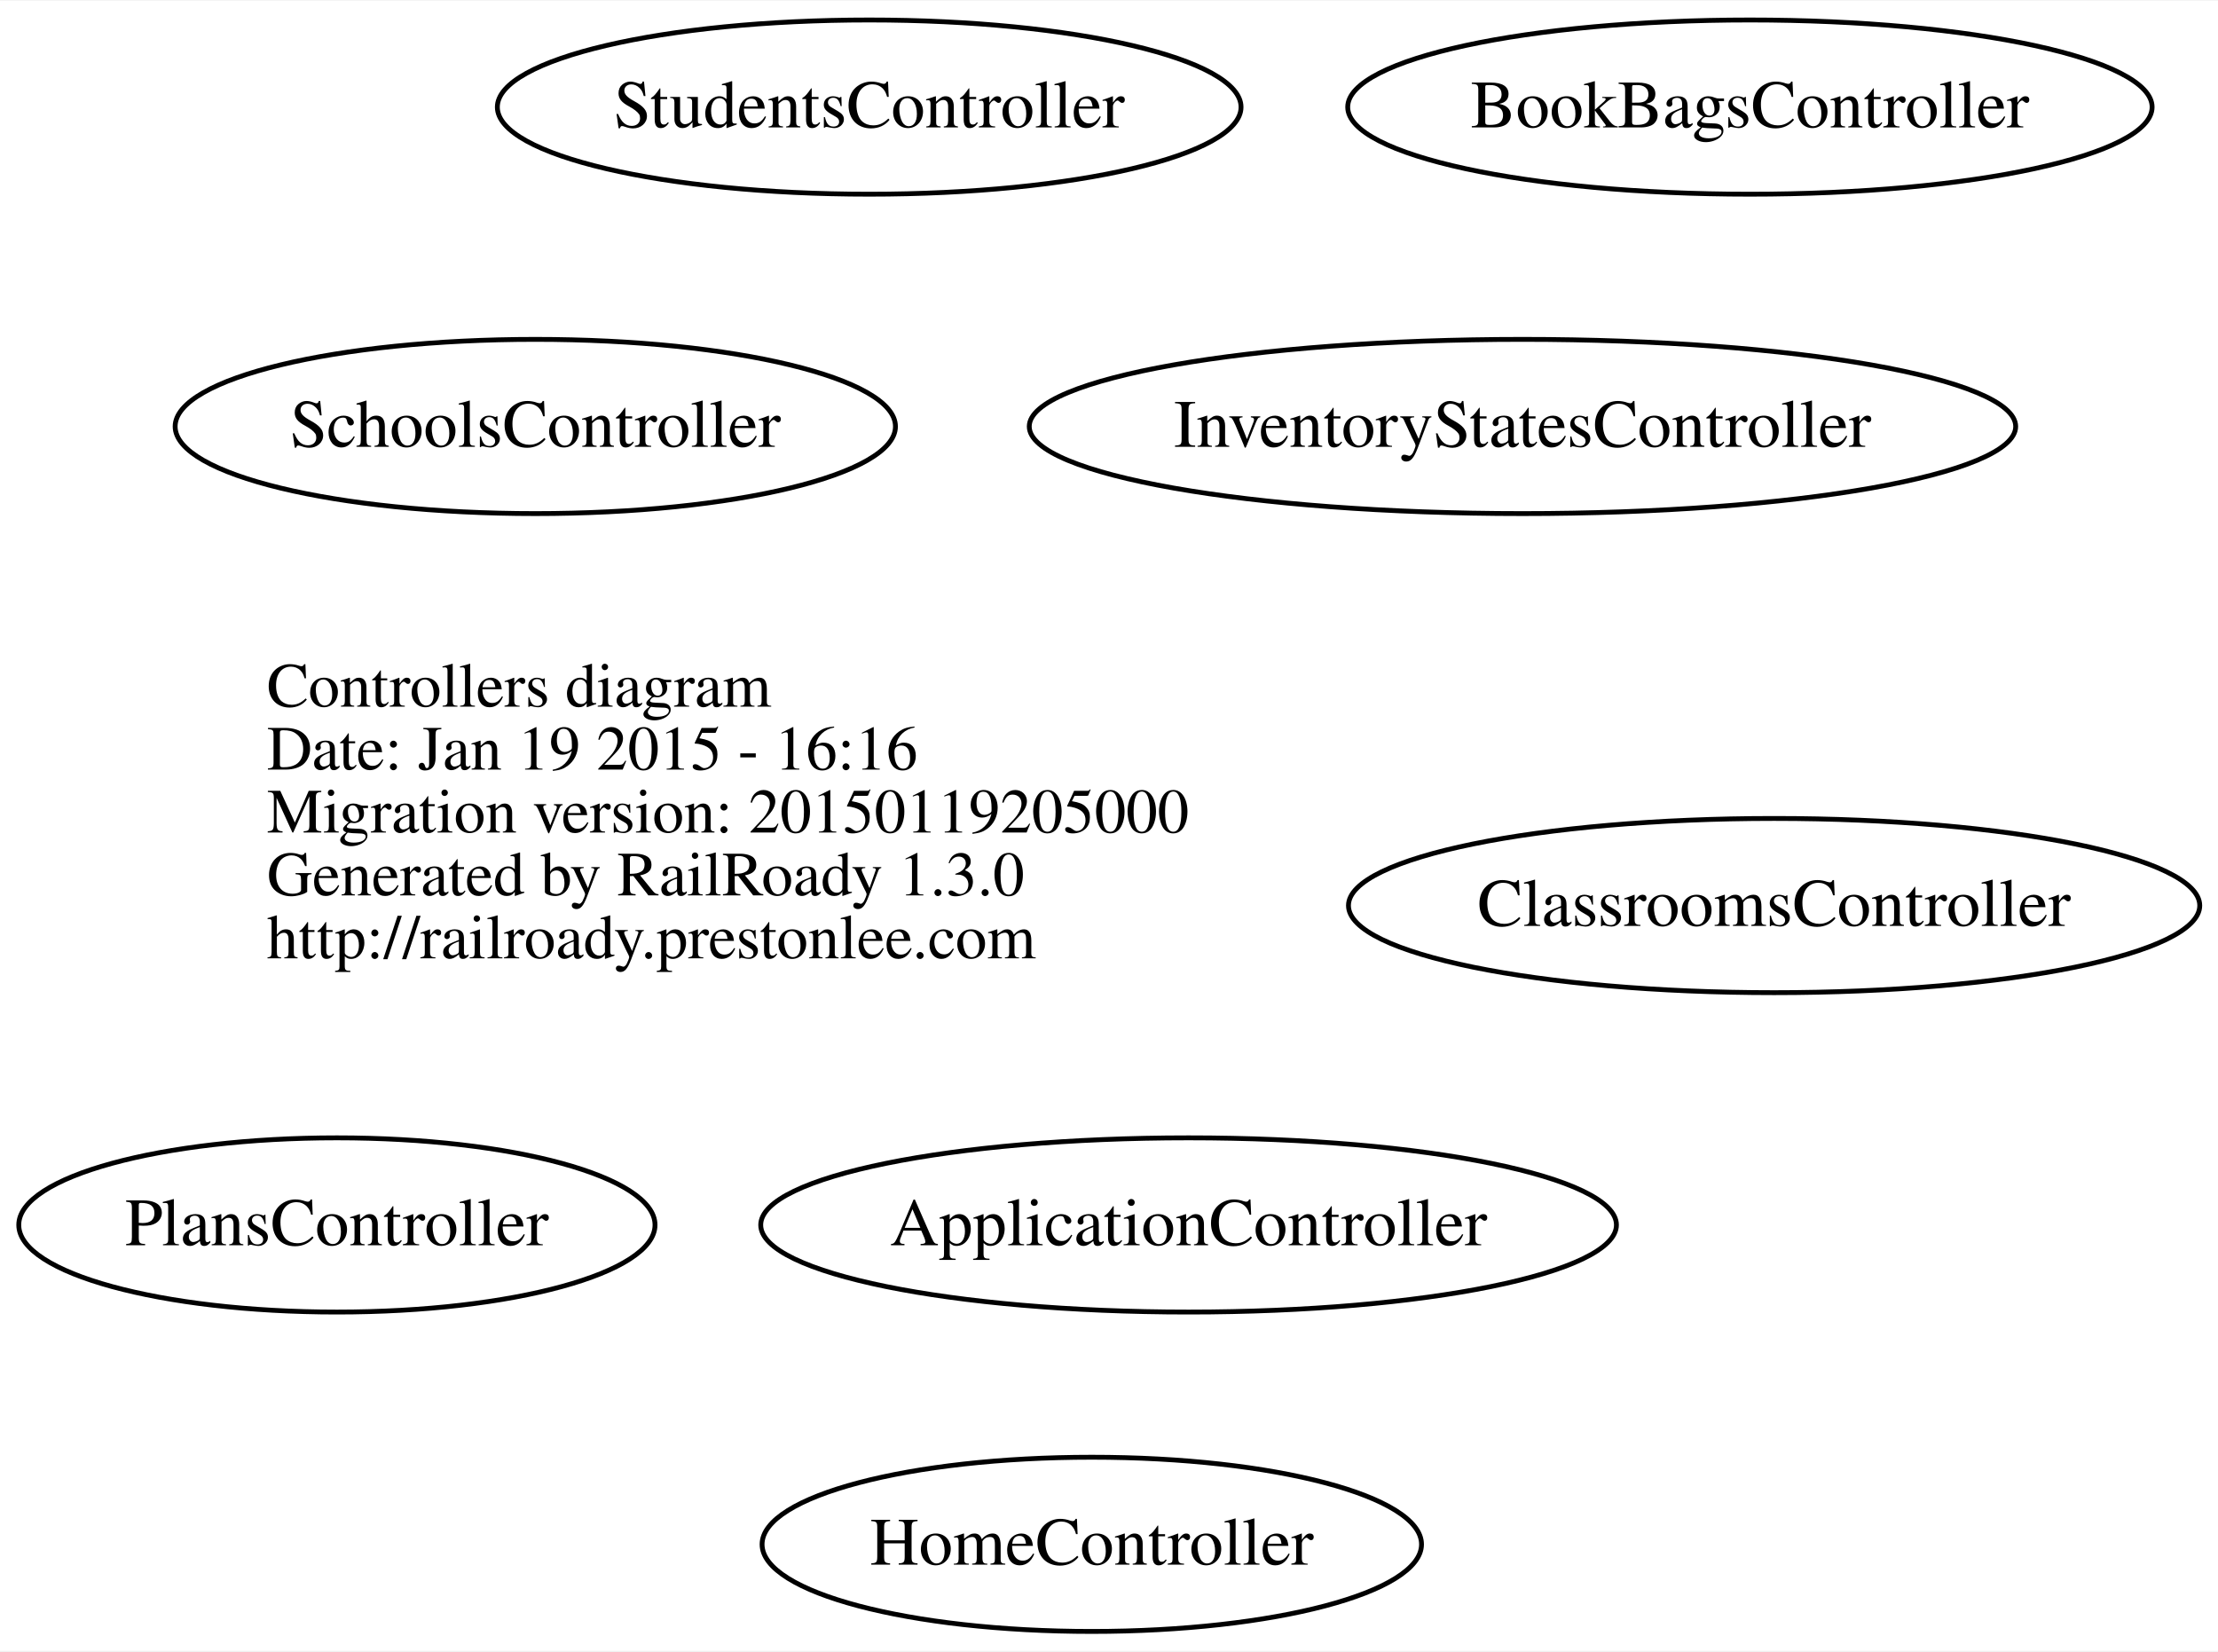
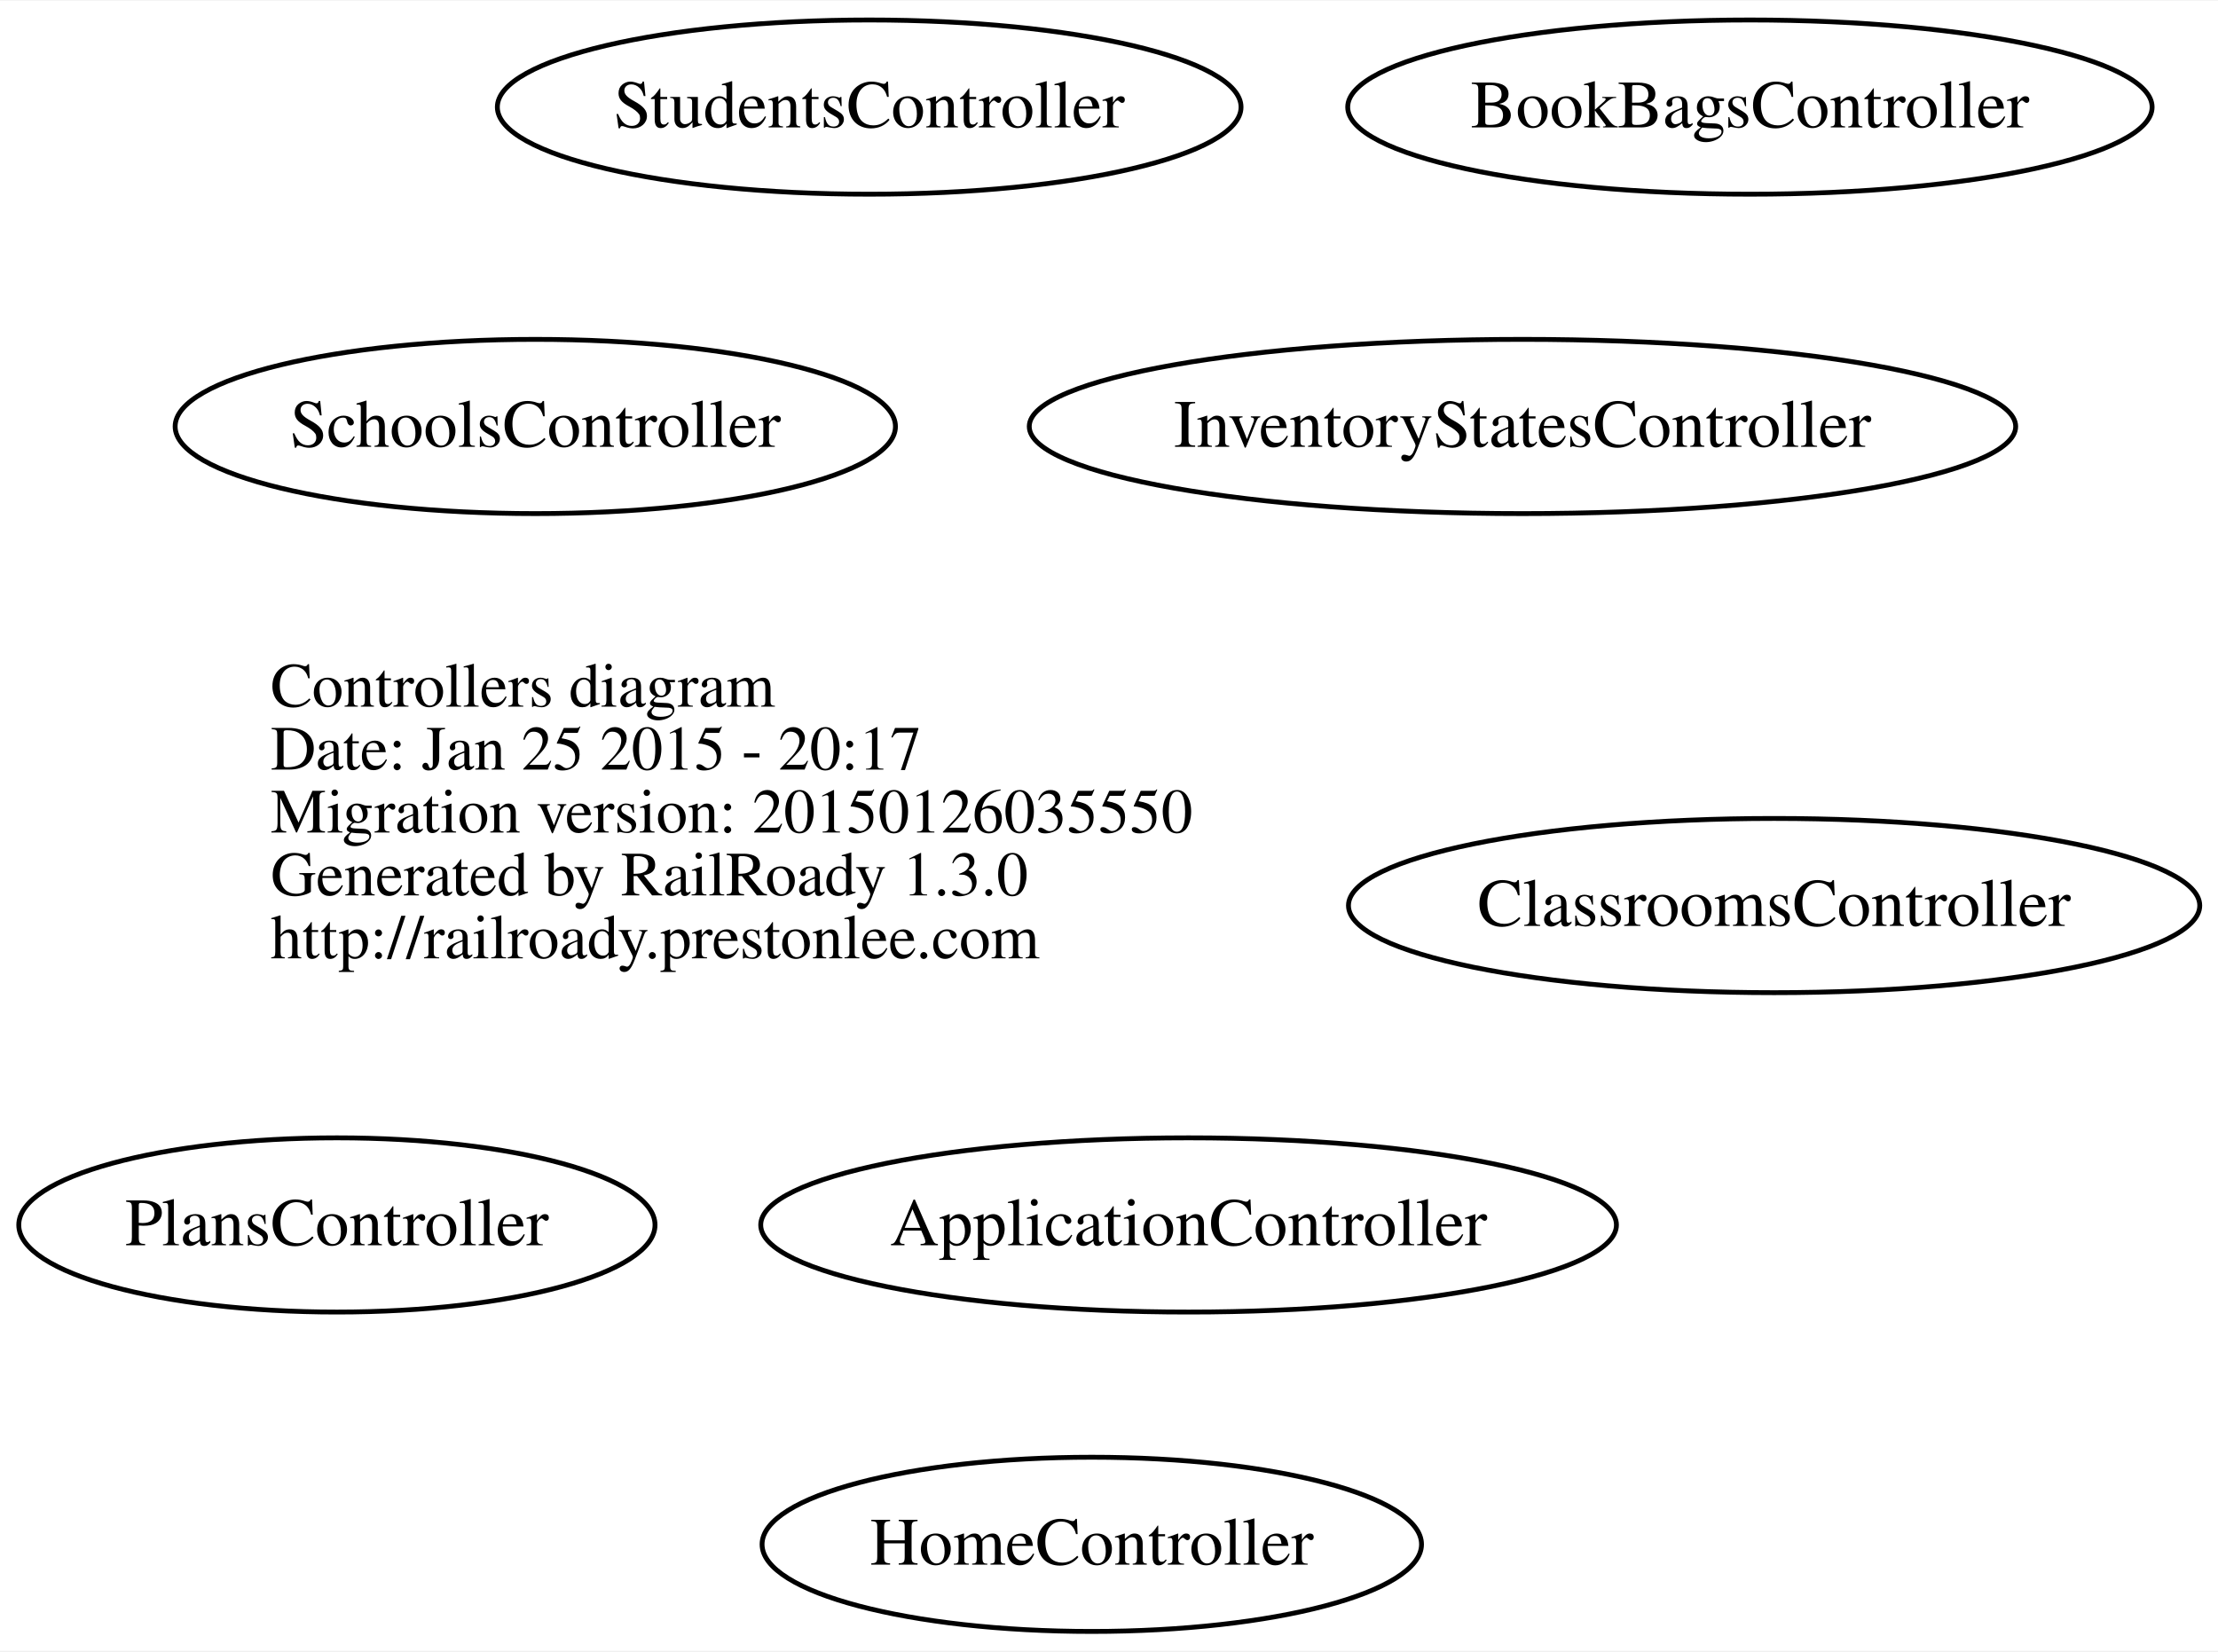
<svg xmlns="http://www.w3.org/2000/svg" width="458pt" height="341pt" viewBox="0.00 0.00 458.35 341.00">
  <g id="graph0" class="graph" transform="scale(1 1) rotate(0) translate(157.62 161)">
    <polygon fill="white" stroke="none" points="-157.62,180 -157.62,-161 300.729,-161 300.729,180 -157.62,180" />
    <g id="node1" class="node">
-       <text text-anchor="start" x="-102.45" y="-15.1" font-family="Times,serif" font-size="13.00">Controllers diagram</text>
-       <text text-anchor="start" x="-102.45" y="-2.1" font-family="Times,serif" font-size="13.00">Date: Jan 19 2015 - 16:16</text>
-       <text text-anchor="start" x="-102.45" y="10.9" font-family="Times,serif" font-size="13.00">Migration version: 20150119205000</text>
-       <text text-anchor="start" x="-102.45" y="23.9" font-family="Times,serif" font-size="13.00">Generated by RailRoady 1.3.0</text>
-       <text text-anchor="start" x="-102.45" y="36.9" font-family="Times,serif" font-size="13.00">http://railroady.prestonlee.com</text>
+       <text text-anchor="start" x="-101.688" y="-15.1" font-family="Times,serif" font-size="13.00">Controllers diagram</text>
+       <text text-anchor="start" x="-101.688" y="-2.1" font-family="Times,serif" font-size="13.00">Date: Jan 25 2015 - 20:17</text>
+       <text text-anchor="start" x="-101.688" y="10.9" font-family="Times,serif" font-size="13.00">Migration version: 20150126035550</text>
+       <text text-anchor="start" x="-101.688" y="23.9" font-family="Times,serif" font-size="13.00">Generated by RailRoady 1.3.0</text>
+       <text text-anchor="start" x="-101.688" y="36.9" font-family="Times,serif" font-size="13.00">http://railroady.prestonlee.com</text>
    </g>
    <g id="node2" class="node">
      <ellipse fill="none" stroke="black" cx="88" cy="92" rx="88.417" ry="18" />
      <text text-anchor="middle" x="88" y="96.2" font-family="Times,serif" font-size="14.00">ApplicationController</text>
    </g>
    <g id="node3" class="node">
      <ellipse fill="none" stroke="black" cx="204" cy="-139" rx="83.115" ry="18" />
      <text text-anchor="middle" x="204" y="-134.8" font-family="Times,serif" font-size="14.00">BookBagsController</text>
    </g>
    <g id="node4" class="node">
      <ellipse fill="none" stroke="black" cx="209" cy="26" rx="87.959" ry="18" />
      <text text-anchor="middle" x="209" y="30.2" font-family="Times,serif" font-size="14.00">ClassroomsController</text>
    </g>
    <g id="node5" class="node">
      <ellipse fill="none" stroke="black" cx="68" cy="158" rx="68.137" ry="18" />
      <text text-anchor="middle" x="68" y="162.2" font-family="Times,serif" font-size="14.00">HomeController</text>
    </g>
    <g id="node6" class="node">
      <ellipse fill="none" stroke="black" cx="157" cy="-73" rx="101.923" ry="18" />
      <text text-anchor="middle" x="157" y="-68.8" font-family="Times,serif" font-size="14.00">InventoryStatesController</text>
    </g>
    <g id="node7" class="node">
      <ellipse fill="none" stroke="black" cx="-88" cy="92" rx="65.741" ry="18" />
      <text text-anchor="middle" x="-88" y="96.2" font-family="Times,serif" font-size="14.00">PlansController</text>
    </g>
    <g id="node8" class="node">
      <ellipse fill="none" stroke="black" cx="-47" cy="-73" rx="74.427" ry="18" />
      <text text-anchor="middle" x="-47" y="-68.8" font-family="Times,serif" font-size="14.00">SchoolsController</text>
    </g>
    <g id="node9" class="node">
      <ellipse fill="none" stroke="black" cx="22" cy="-139" rx="76.842" ry="18" />
      <text text-anchor="middle" x="22" y="-134.8" font-family="Times,serif" font-size="14.00">StudentsController</text>
    </g>
  </g>
</svg>
